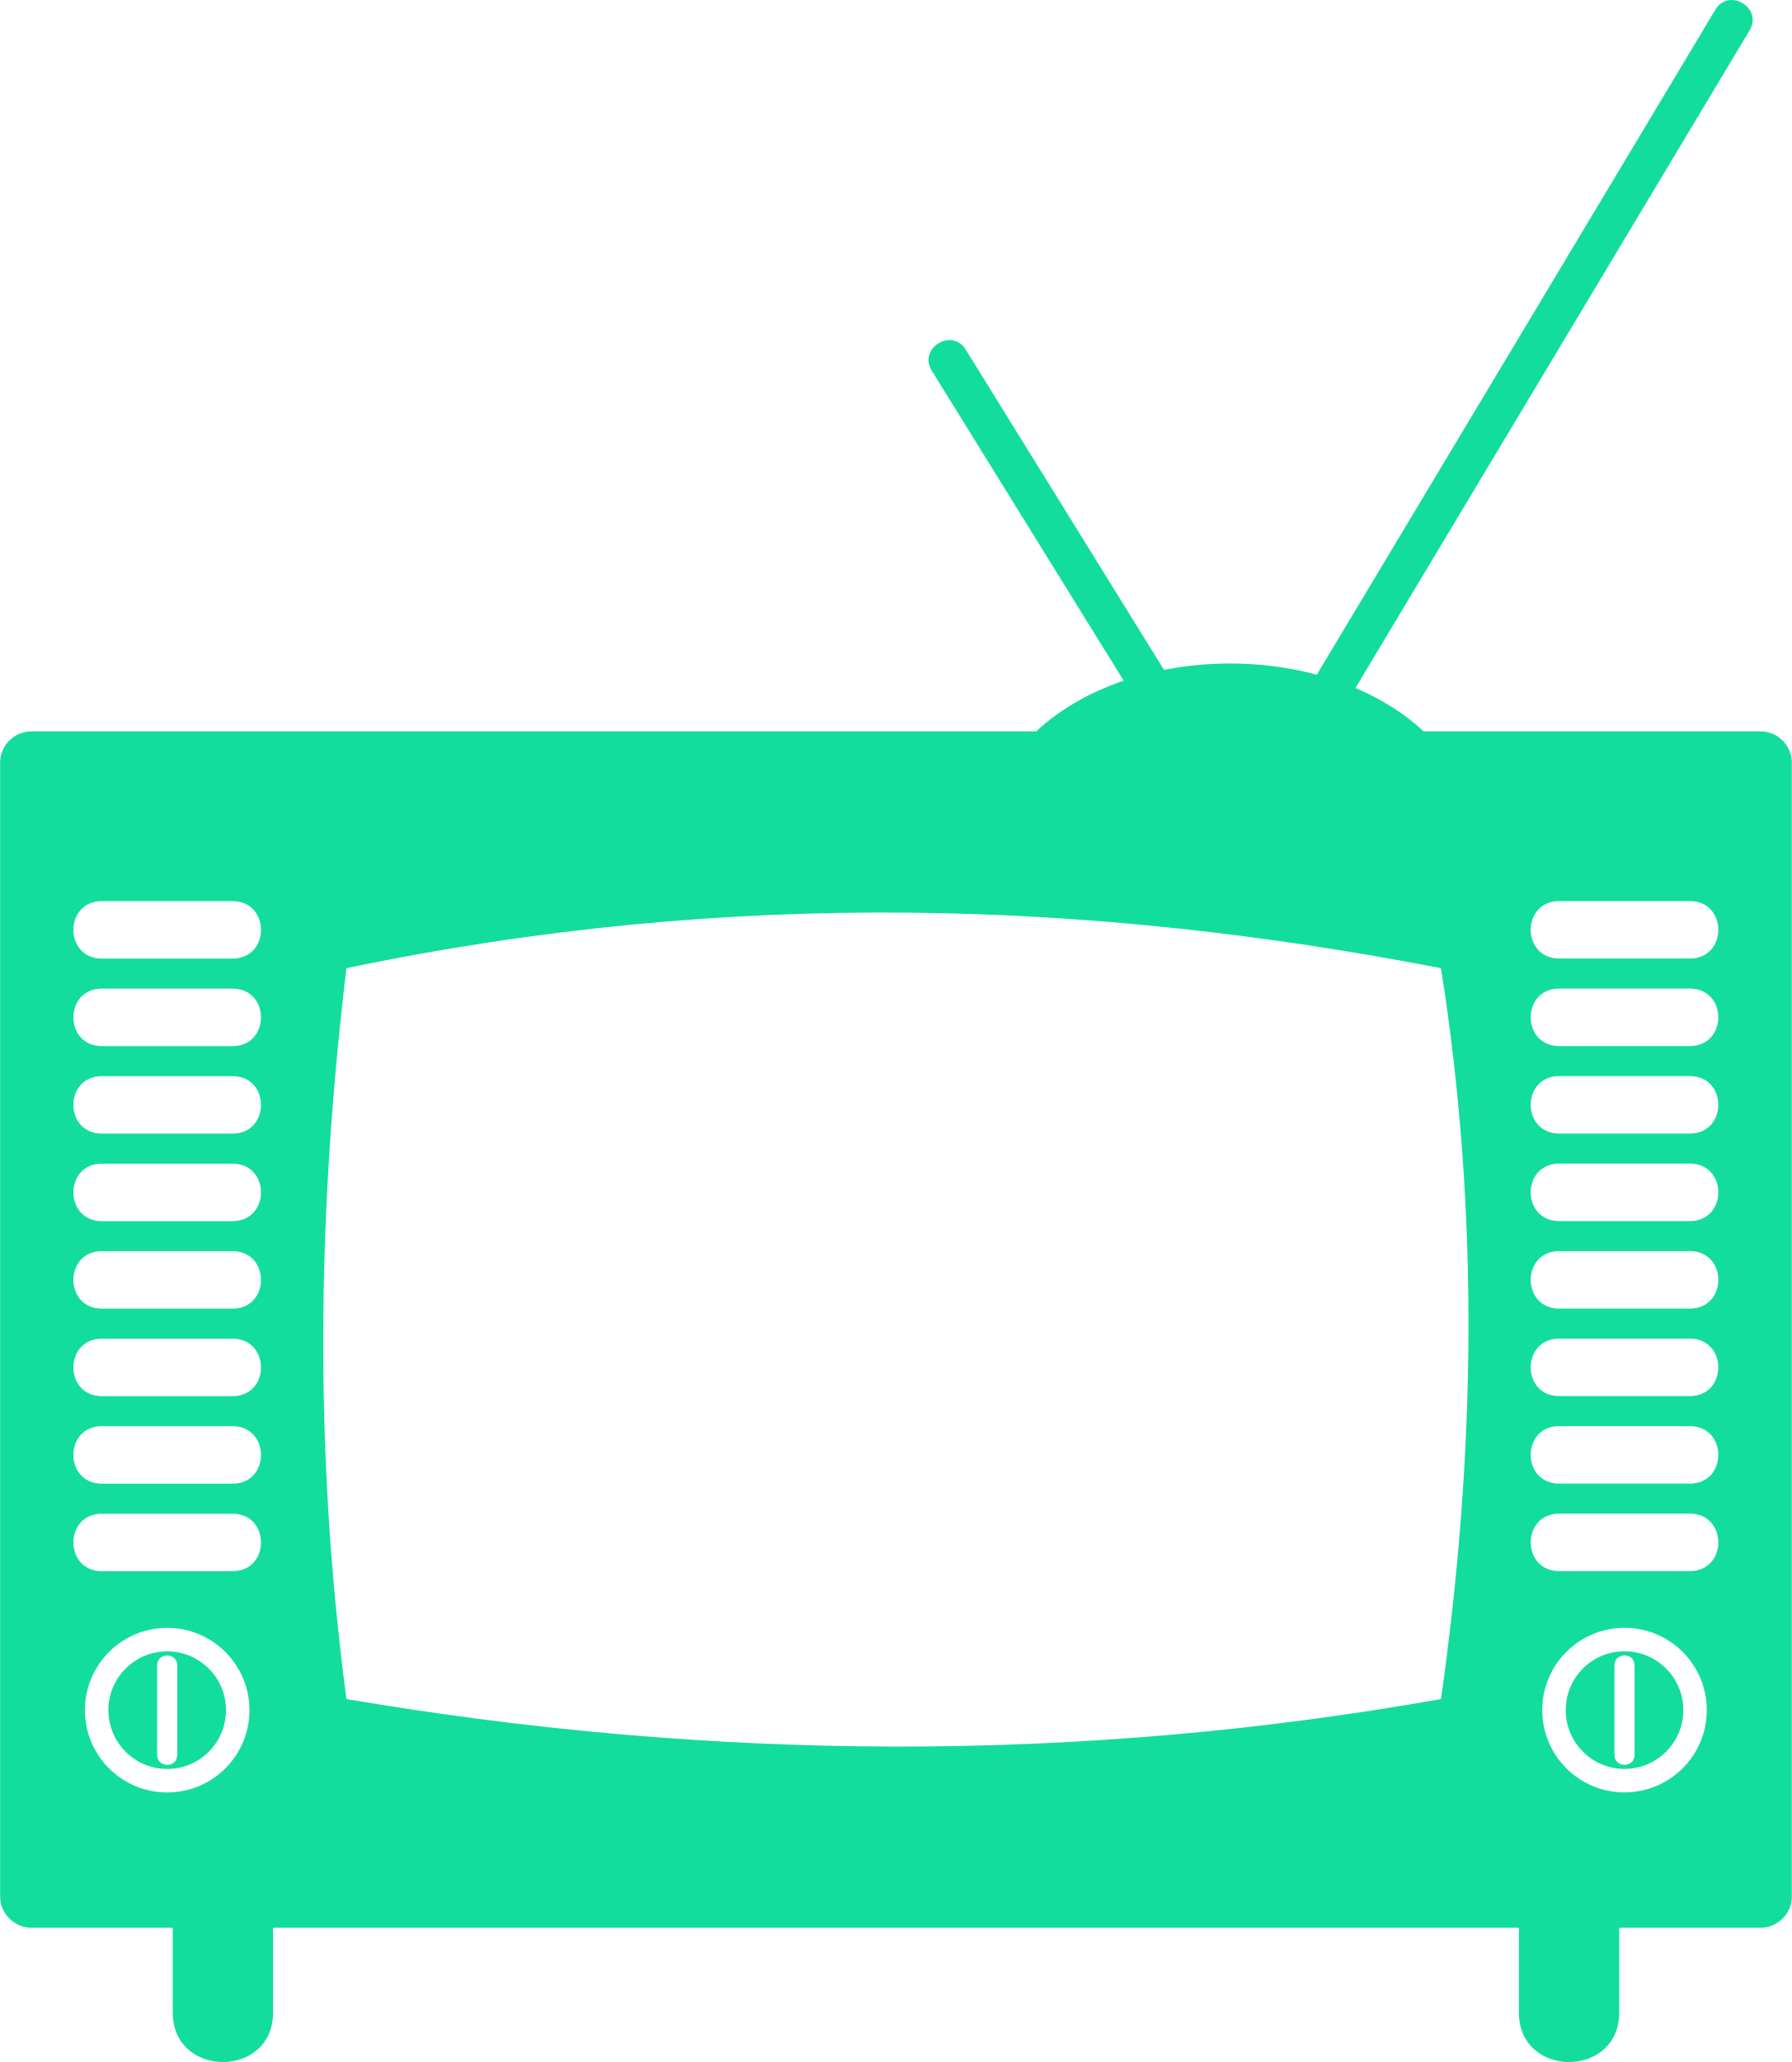
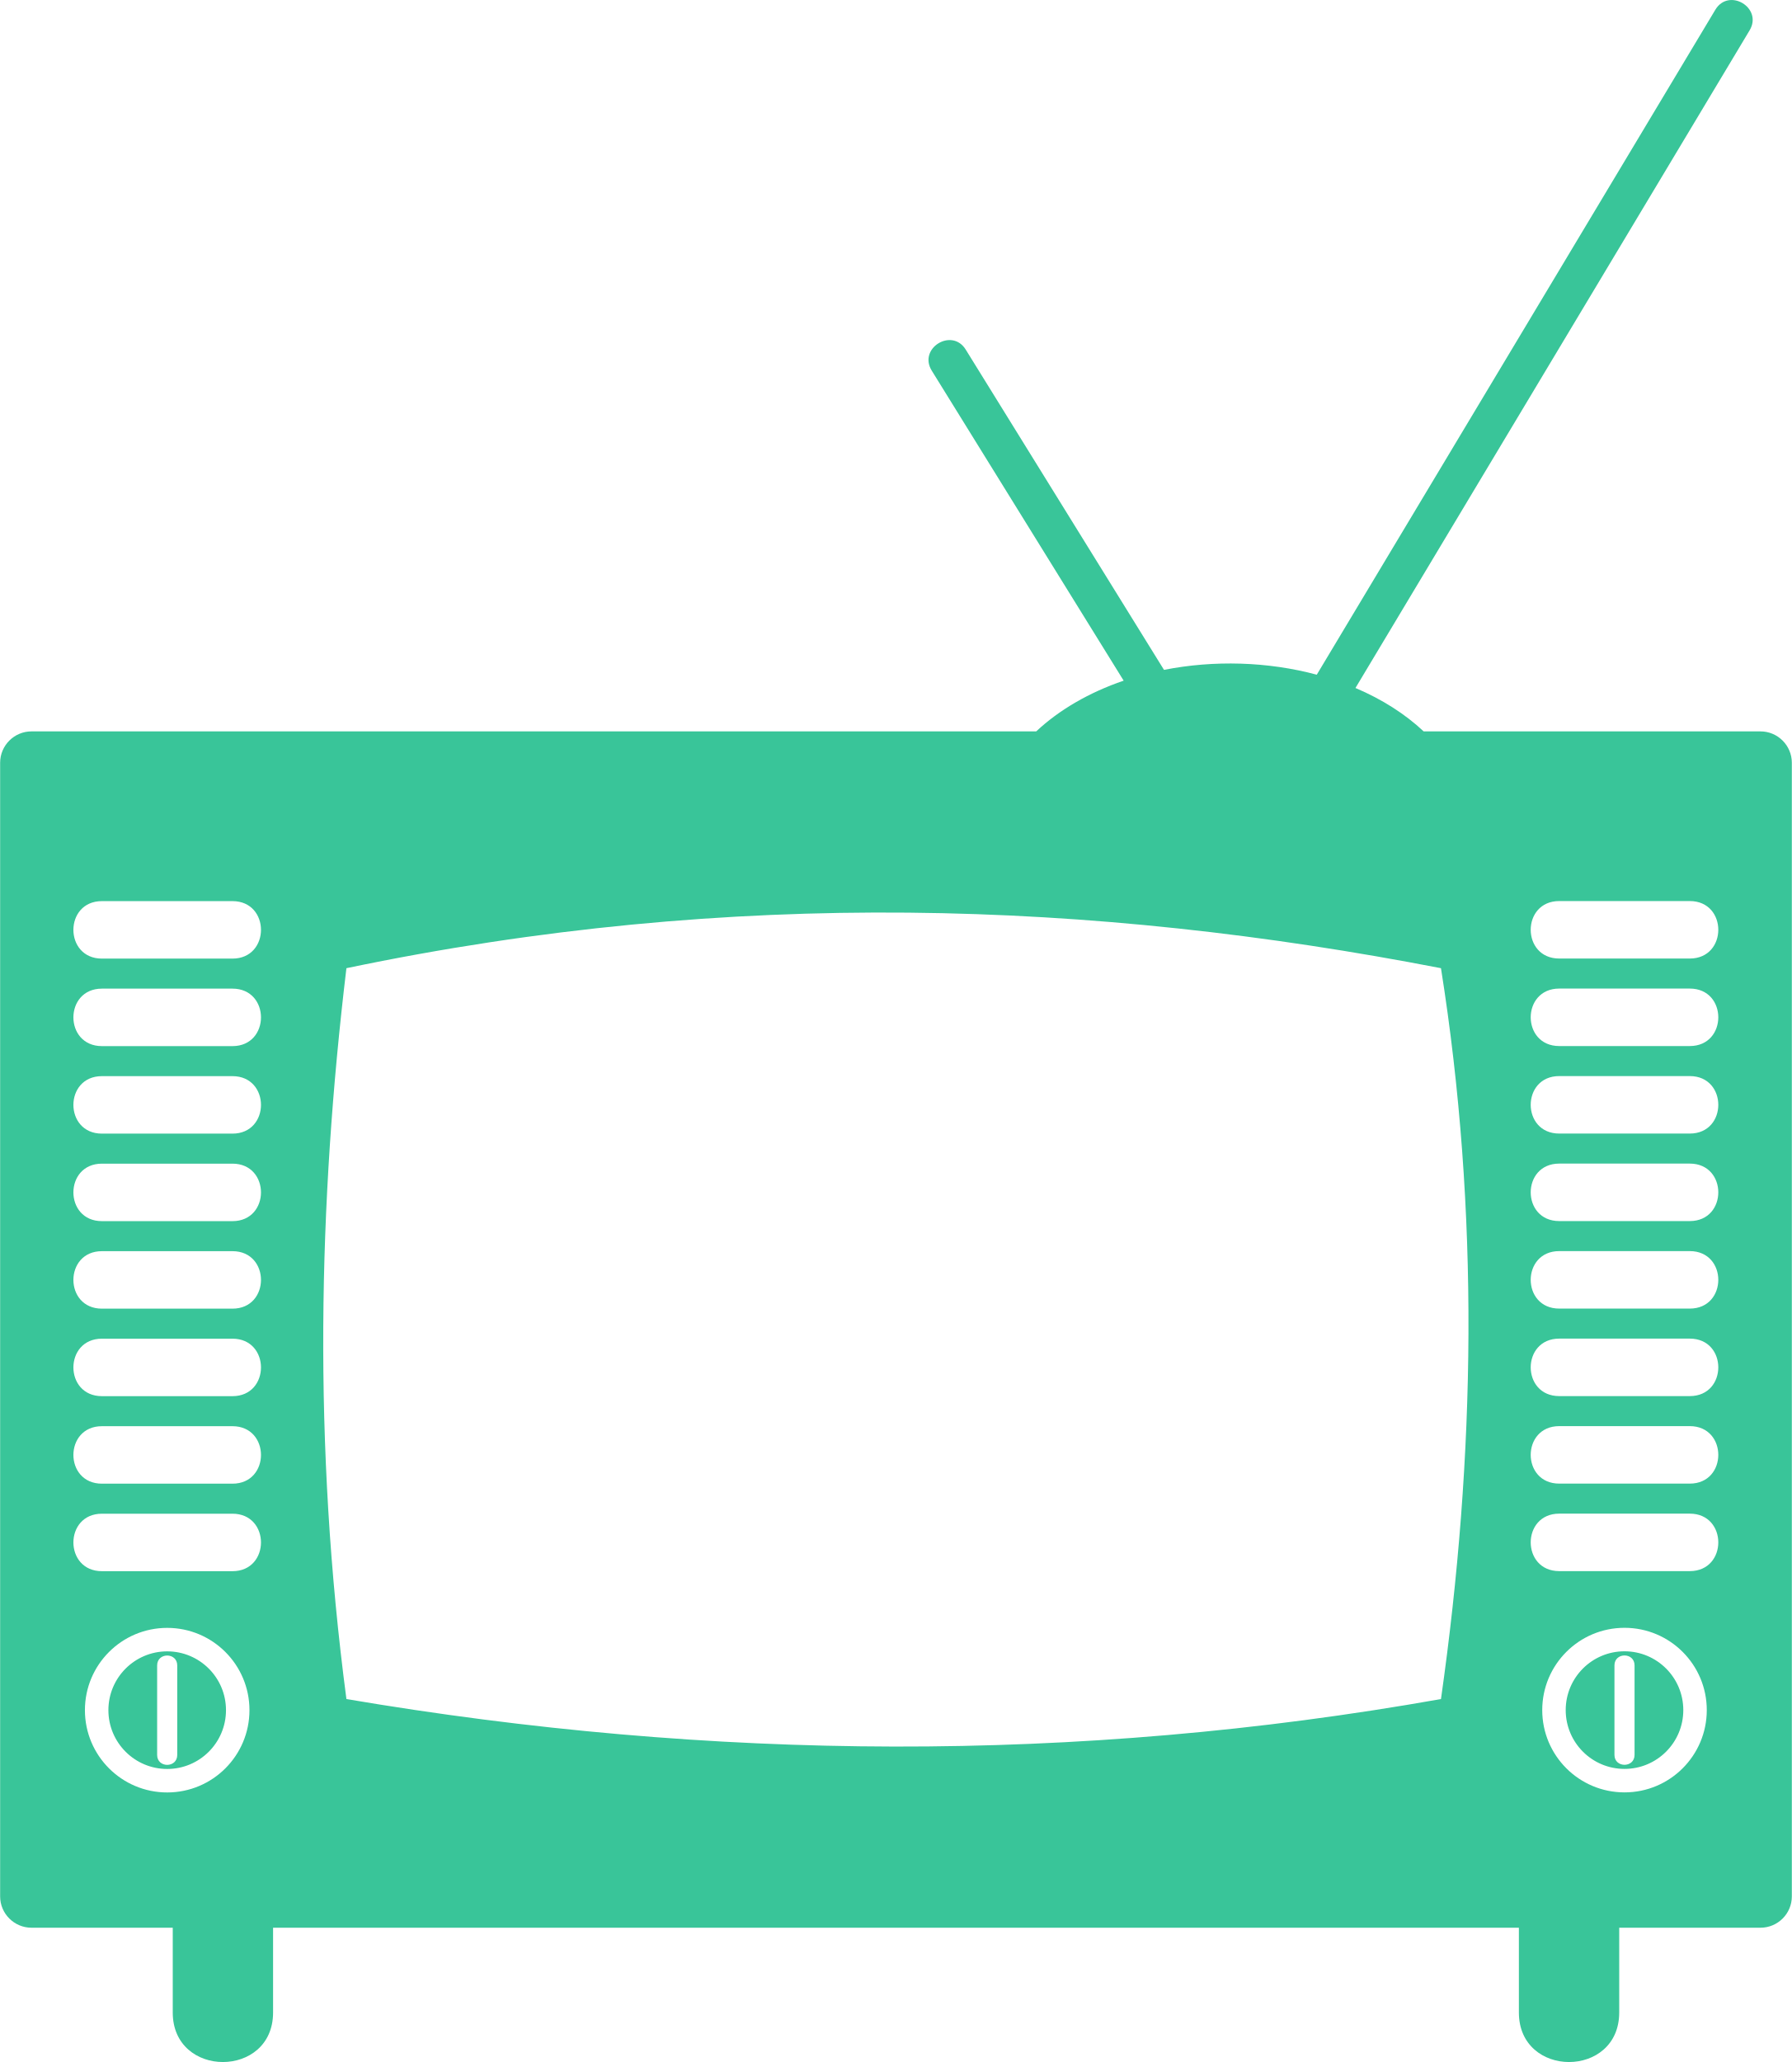
<svg xmlns="http://www.w3.org/2000/svg" xml:space="preserve" version="1.1" style="shape-rendering:geometricPrecision;text-rendering:geometricPrecision;image-rendering:optimizeQuality;" viewBox="0 0 270.9 311.73" x="0px" y="0px" fill-rule="evenodd" clip-rule="evenodd">
  <g>
-     <path fill="#13dd9d" d="M4.74 110.57l151.94 0c3.44,-3.23 7.98,-5.88 13.22,-7.67l-29.02 -46.87c-2.09,-3.38 3.06,-6.55 5.14,-3.18l29.98 48.42c7.53,-1.49 15.69,-1.26 23.1,0.73l60.26 -100.52c2.04,-3.41 7.22,-0.3 5.19,3.1l-59.6 99.43c4.02,1.7 7.52,3.94 10.31,6.56l50.93 0c2.61,0 4.74,2.13 4.74,4.74l0 171.39c0,2.61 -2.13,4.73 -4.74,4.73l-21.36 0 0 12.82c0,9.98 -15.17,9.98 -15.17,0l0 -12.82 -188.37 0 0 12.82c0,9.98 -15.17,9.98 -15.17,0l0 -12.82 -21.36 0c-2.61,0 -4.74,-2.13 -4.74,-4.73l0 -171.39c0,-2.61 2.13,-4.74 4.74,-4.74zm47.64 35.8c58.41,-12.22 113.04,-10.17 165.5,0 5.84,36.83 5.24,73.66 0,110.49 -55.16,9.79 -110.33,9.36 -165.5,0 -5.08,-38.48 -4.25,-75.04 0,-110.49zm183.38 -10.15l19.74 0c5.75,0 5.75,8.69 0,8.69l-19.74 0c-5.75,0 -5.75,-8.69 0,-8.69zm0 13.23l19.74 0c5.75,0 5.75,8.69 0,8.69l-19.74 0c-5.75,0 -5.75,-8.69 0,-8.69zm0 13.23l19.74 0c5.75,0 5.75,8.69 0,8.69l-19.74 0c-5.75,0 -5.75,-8.69 0,-8.69zm0 13.23l19.74 0c5.75,0 5.75,8.69 0,8.69l-19.74 0c-5.75,0 -5.75,-8.69 0,-8.69zm0 13.23l19.74 0c5.75,0 5.75,8.69 0,8.69l-19.74 0c-5.75,0 -5.75,-8.69 0,-8.69zm0 13.23l19.74 0c5.75,0 5.75,8.69 0,8.69l-19.74 0c-5.75,0 -5.75,-8.69 0,-8.69zm0 13.23l19.74 0c5.75,0 5.75,8.69 0,8.69l-19.74 0c-5.75,0 -5.75,-8.69 0,-8.69zm0 13.23l19.74 0c5.75,0 5.75,8.69 0,8.69l-19.74 0c-5.75,0 -5.75,-8.69 0,-8.69zm9.87 17.26c6.87,0 12.44,5.57 12.44,12.44 0,6.87 -5.57,12.44 -12.44,12.44 -6.87,0 -12.44,-5.57 -12.44,-12.44 0,-6.87 5.57,-12.44 12.44,-12.44zm0 3.55c4.91,0 8.89,3.98 8.89,8.89 0,4.91 -3.98,8.89 -8.89,8.89 -4.91,0 -8.89,-3.98 -8.89,-8.89 0,-4.91 3.98,-8.89 8.89,-8.89zm-1.52 2.13c0,-2 3.04,-2 3.04,0l0 13.53c0,2 -3.04,2 -3.04,0l0 -13.53zm-228.7 -115.54l19.74 0c5.75,0 5.75,8.69 0,8.69l-19.74 0c-5.75,0 -5.75,-8.69 0,-8.69zm0 13.23l19.74 0c5.75,0 5.75,8.69 0,8.69l-19.74 0c-5.75,0 -5.75,-8.69 0,-8.69zm0 13.23l19.74 0c5.75,0 5.75,8.69 0,8.69l-19.74 0c-5.75,0 -5.75,-8.69 0,-8.69zm0 13.23l19.74 0c5.75,0 5.75,8.69 0,8.69l-19.74 0c-5.75,0 -5.75,-8.69 0,-8.69zm0 13.23l19.74 0c5.75,0 5.75,8.69 0,8.69l-19.74 0c-5.75,0 -5.75,-8.69 0,-8.69zm0 13.23l19.74 0c5.75,0 5.75,8.69 0,8.69l-19.74 0c-5.75,0 -5.75,-8.69 0,-8.69zm0 13.23l19.74 0c5.75,0 5.75,8.69 0,8.69l-19.74 0c-5.75,0 -5.75,-8.69 0,-8.69zm0 13.23l19.74 0c5.75,0 5.75,8.69 0,8.69l-19.74 0c-5.75,0 -5.75,-8.69 0,-8.69zm9.87 17.26c6.87,0 12.44,5.57 12.44,12.44 0,6.87 -5.57,12.44 -12.44,12.44 -6.87,0 -12.44,-5.57 -12.44,-12.44 0,-6.87 5.57,-12.44 12.44,-12.44zm0 3.55c4.91,0 8.89,3.98 8.89,8.89 0,4.91 -3.98,8.89 -8.89,8.89 -4.91,0 -8.89,-3.98 -8.89,-8.89 0,-4.91 3.98,-8.89 8.89,-8.89zm-1.52 2.13c0,-2 3.04,-2 3.04,0l0 13.53c0,2 -3.04,2 -3.04,0l0 -13.53z">
+     <path fill="#39c599" d="M4.74 110.57l151.94 0c3.44,-3.23 7.98,-5.88 13.22,-7.67l-29.02 -46.87c-2.09,-3.38 3.06,-6.55 5.14,-3.18l29.98 48.42c7.53,-1.49 15.69,-1.26 23.1,0.73l60.26 -100.52c2.04,-3.41 7.22,-0.3 5.19,3.1l-59.6 99.43c4.02,1.7 7.52,3.94 10.31,6.56l50.93 0c2.61,0 4.74,2.13 4.74,4.74l0 171.39c0,2.61 -2.13,4.73 -4.74,4.73l-21.36 0 0 12.82c0,9.98 -15.17,9.98 -15.17,0l0 -12.82 -188.37 0 0 12.82c0,9.98 -15.17,9.98 -15.17,0l0 -12.82 -21.36 0c-2.61,0 -4.74,-2.13 -4.74,-4.73l0 -171.39c0,-2.61 2.13,-4.74 4.74,-4.74zm47.64 35.8c58.41,-12.22 113.04,-10.17 165.5,0 5.84,36.83 5.24,73.66 0,110.49 -55.16,9.79 -110.33,9.36 -165.5,0 -5.08,-38.48 -4.25,-75.04 0,-110.49zm183.38 -10.15l19.74 0c5.75,0 5.75,8.69 0,8.69l-19.74 0c-5.75,0 -5.75,-8.69 0,-8.69zm0 13.23l19.74 0c5.75,0 5.75,8.69 0,8.69l-19.74 0c-5.75,0 -5.75,-8.69 0,-8.69zm0 13.23l19.74 0c5.75,0 5.75,8.69 0,8.69l-19.74 0c-5.75,0 -5.75,-8.69 0,-8.69zm0 13.23l19.74 0c5.75,0 5.75,8.69 0,8.69l-19.74 0c-5.75,0 -5.75,-8.69 0,-8.69zm0 13.23l19.74 0c5.75,0 5.75,8.69 0,8.69l-19.74 0c-5.75,0 -5.75,-8.69 0,-8.69zm0 13.23l19.74 0c5.75,0 5.75,8.69 0,8.69l-19.74 0c-5.75,0 -5.75,-8.69 0,-8.69zm0 13.23l19.74 0c5.75,0 5.75,8.69 0,8.69l-19.74 0c-5.75,0 -5.75,-8.69 0,-8.69zm0 13.23l19.74 0c5.75,0 5.75,8.69 0,8.69l-19.74 0c-5.75,0 -5.75,-8.69 0,-8.69zm9.87 17.26c6.87,0 12.44,5.57 12.44,12.44 0,6.87 -5.57,12.44 -12.44,12.44 -6.87,0 -12.44,-5.57 -12.44,-12.44 0,-6.87 5.57,-12.44 12.44,-12.44zm0 3.55c4.91,0 8.89,3.98 8.89,8.89 0,4.91 -3.98,8.89 -8.89,8.89 -4.91,0 -8.89,-3.98 -8.89,-8.89 0,-4.91 3.98,-8.89 8.89,-8.89zm-1.52 2.13c0,-2 3.04,-2 3.04,0l0 13.53c0,2 -3.04,2 -3.04,0l0 -13.53zm-228.7 -115.54l19.74 0c5.75,0 5.75,8.69 0,8.69l-19.74 0c-5.75,0 -5.75,-8.69 0,-8.69zm0 13.23l19.74 0c5.75,0 5.75,8.69 0,8.69l-19.74 0c-5.75,0 -5.75,-8.69 0,-8.69zm0 13.23l19.74 0c5.75,0 5.75,8.69 0,8.69l-19.74 0c-5.75,0 -5.75,-8.69 0,-8.69zm0 13.23l19.74 0c5.75,0 5.75,8.69 0,8.69l-19.74 0c-5.75,0 -5.75,-8.69 0,-8.69zm0 13.23l19.74 0c5.75,0 5.75,8.69 0,8.69l-19.74 0c-5.75,0 -5.75,-8.69 0,-8.69zm0 13.23l19.74 0c5.75,0 5.75,8.69 0,8.69l-19.74 0c-5.75,0 -5.75,-8.69 0,-8.69zm0 13.23l19.74 0c5.75,0 5.75,8.69 0,8.69l-19.74 0c-5.75,0 -5.75,-8.69 0,-8.69zm0 13.23l19.74 0c5.75,0 5.75,8.69 0,8.69l-19.74 0c-5.75,0 -5.75,-8.69 0,-8.69zm9.87 17.26c6.87,0 12.44,5.57 12.44,12.44 0,6.87 -5.57,12.44 -12.44,12.44 -6.87,0 -12.44,-5.57 -12.44,-12.44 0,-6.87 5.57,-12.44 12.44,-12.44zm0 3.55c4.91,0 8.89,3.98 8.89,8.89 0,4.91 -3.98,8.89 -8.89,8.89 -4.91,0 -8.89,-3.98 -8.89,-8.89 0,-4.91 3.98,-8.89 8.89,-8.89zm-1.52 2.13c0,-2 3.04,-2 3.04,0l0 13.53c0,2 -3.04,2 -3.04,0l0 -13.53z">
		</path>
  </g>
</svg>
